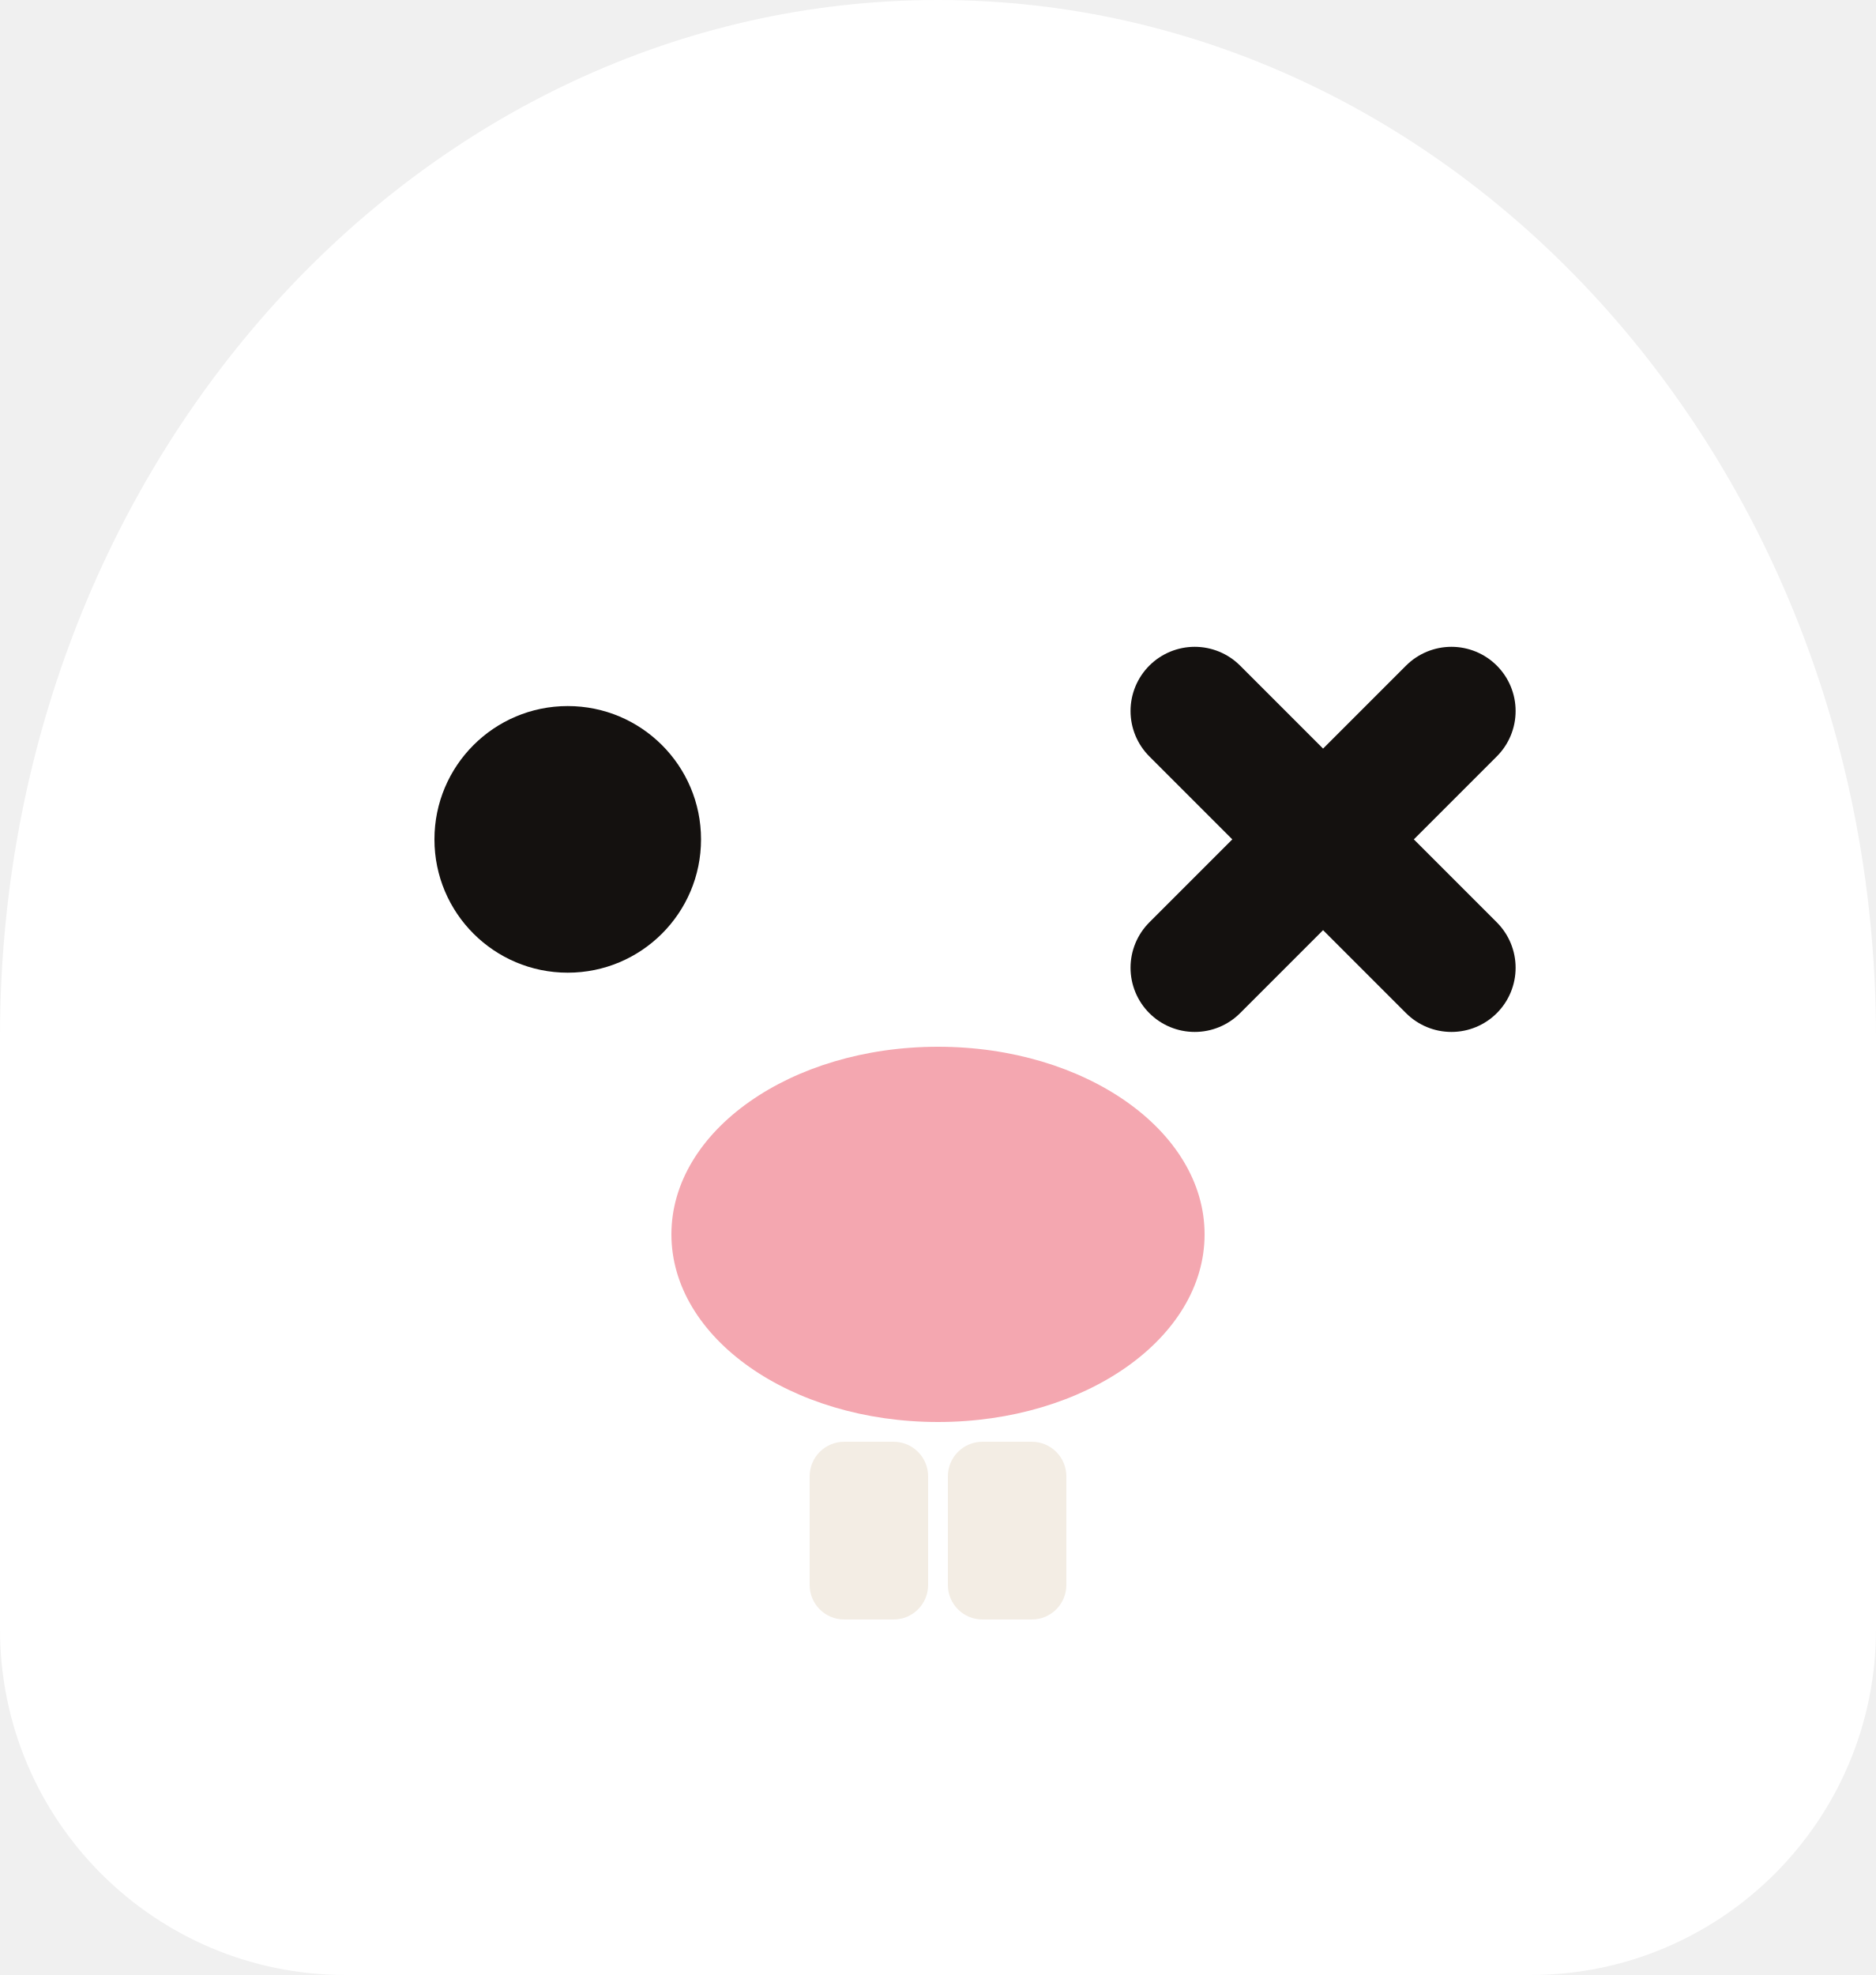
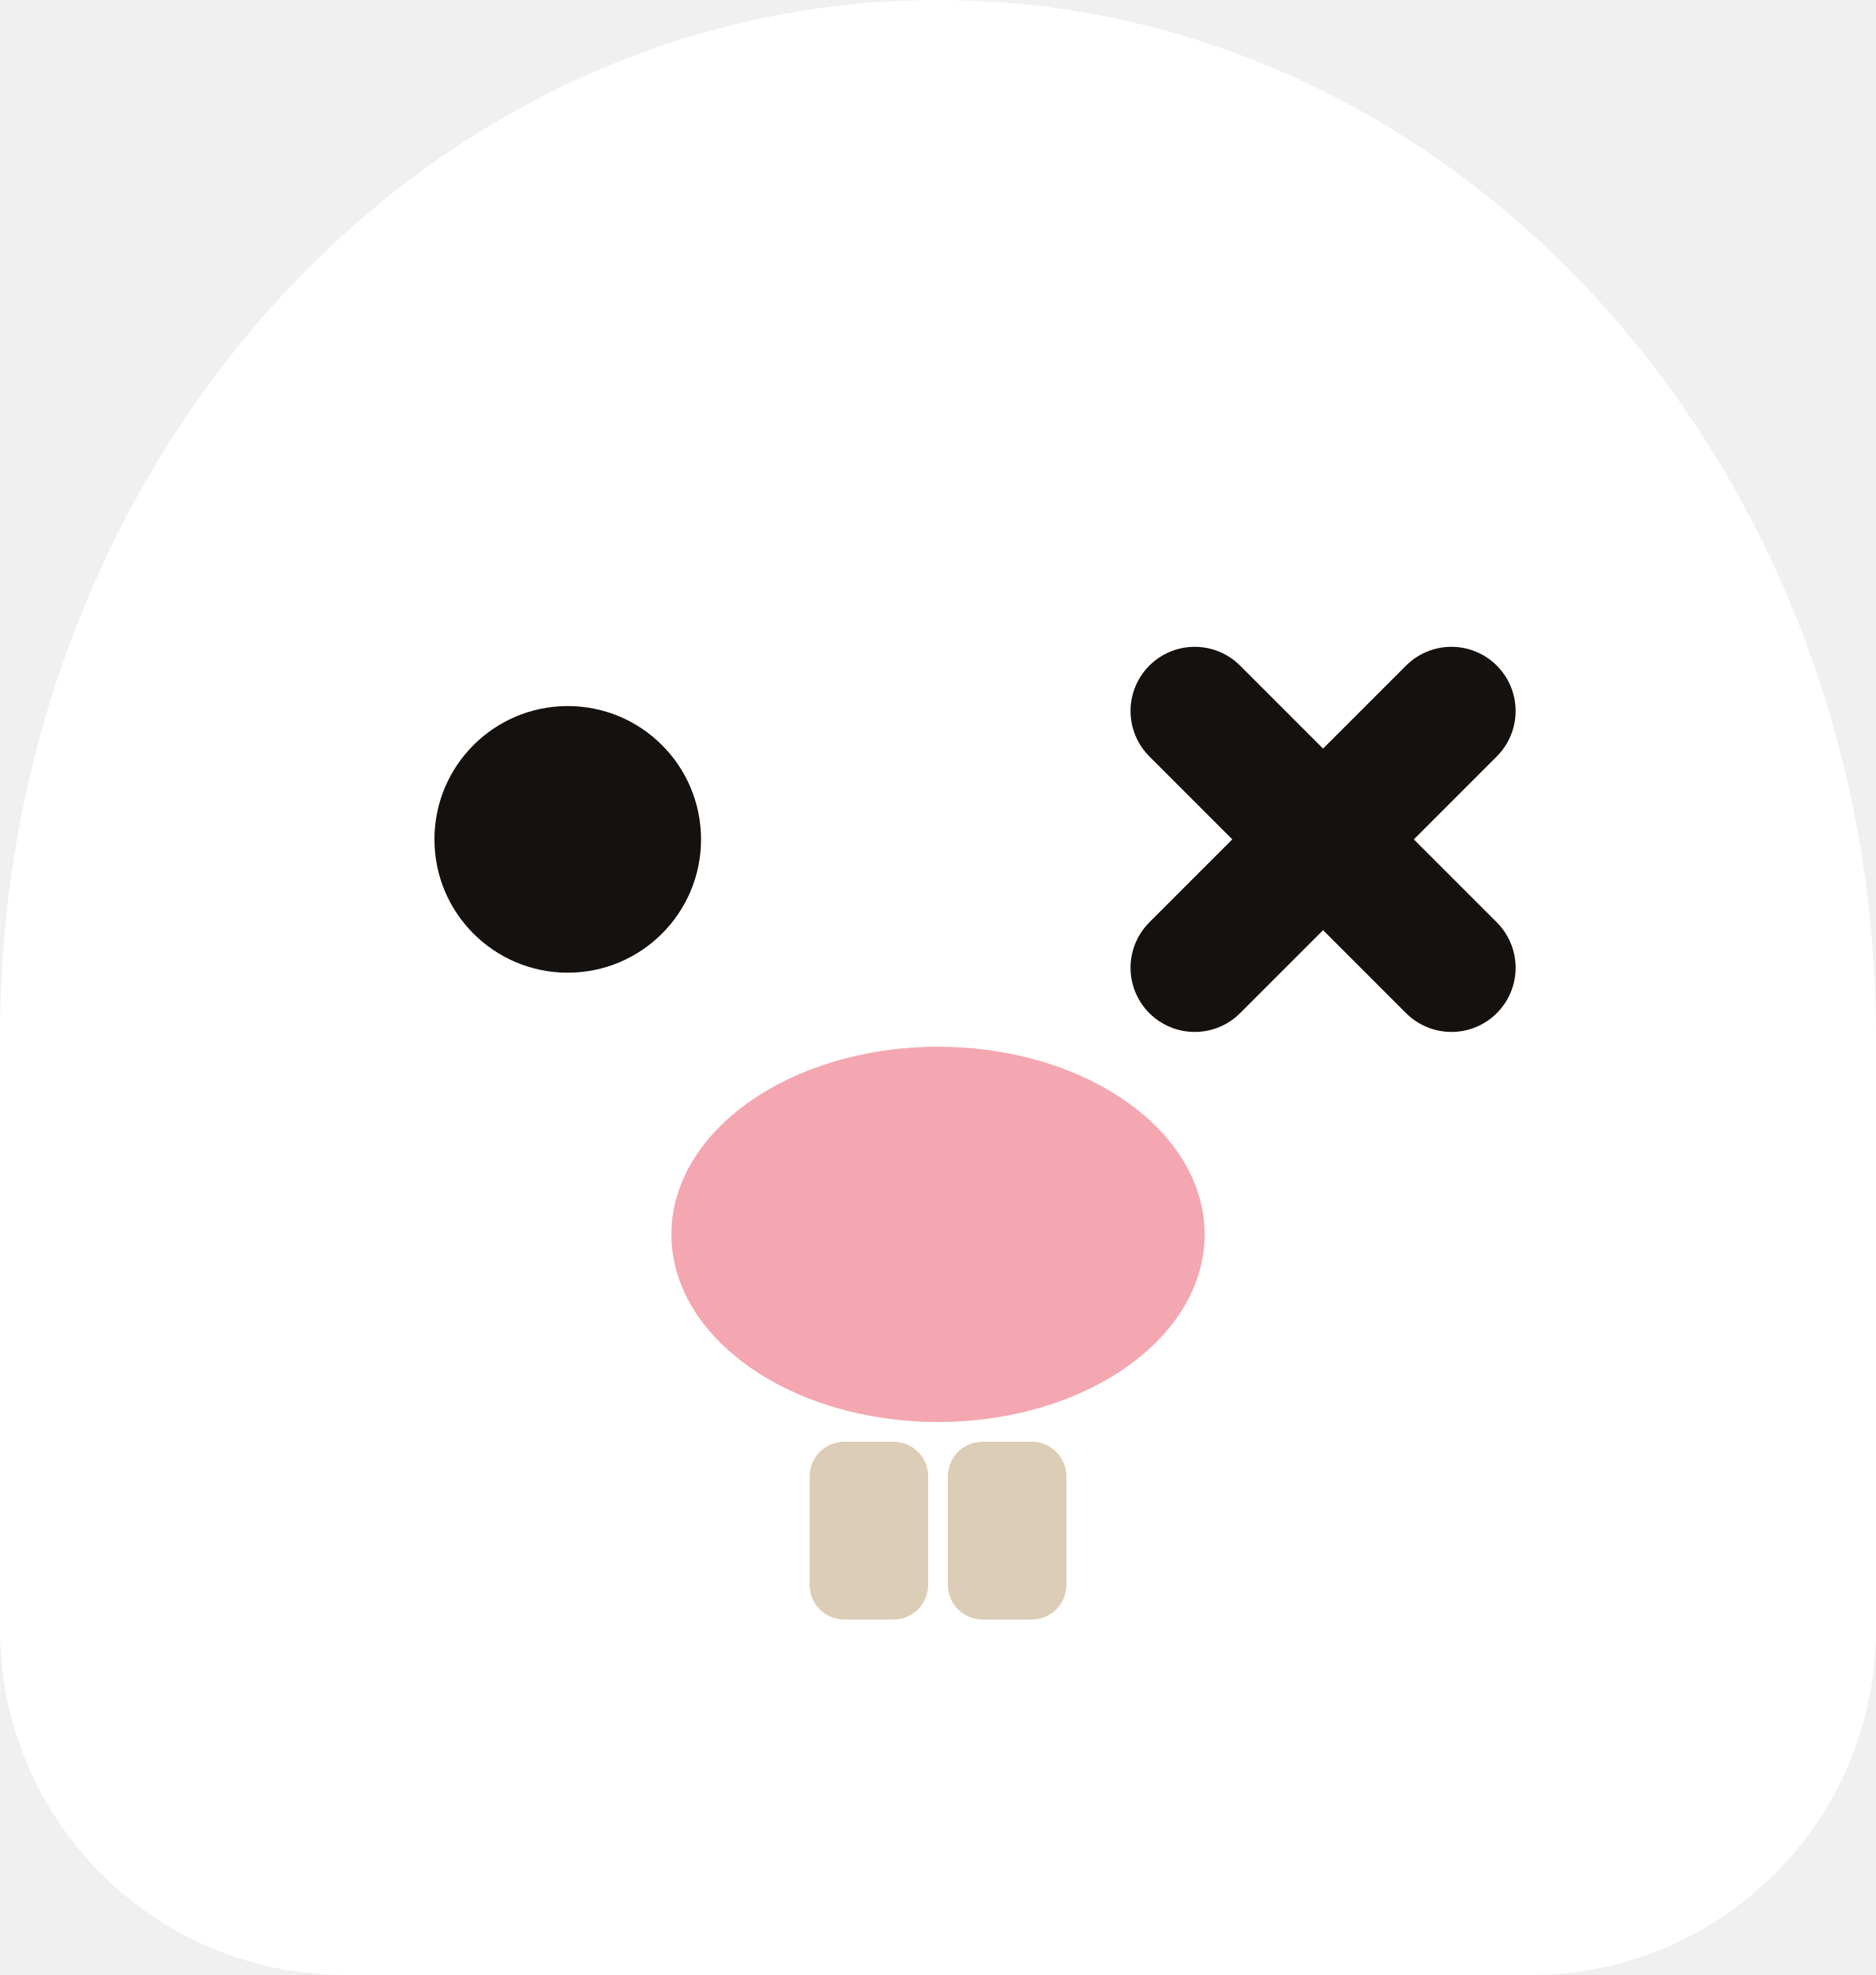
<svg xmlns="http://www.w3.org/2000/svg" viewBox="303 326 418 440" width="418" height="440">
  <g transform="translate(160 150) scale(11)">
    <path d="M13 49V37C13 25.4 21.5 16 32 16s19 9.4 19 21v12a7 7 0 0 1-7 7H20a7 7 0 0 1-7-7z" fill="#FFFFFF" />
    <circle cx="24.5" cy="33" r="2.7" fill="#14110F" />
    <path d="M37.2 30.4l5.2 5.2m0-5.2l-5.2 5.2" stroke="#14110F" stroke-width="2.6" stroke-linecap="round" fill="none" />
    <ellipse cx="32" cy="41" rx="5.4" ry="3.8" fill="#F4A7B0" />
-     <rect x="29.4" y="45.2" width="2.4" height="3.6" rx=".7" fill="#F3EDE4" />
-     <rect x="32.2" y="45.2" width="2.4" height="3.6" rx=".7" fill="#F3EDE4" />
+     <rect x="29.4" y="45.2" width="2.4" height="3.6" rx=".7" fill="#DCCDB7" />
+     <rect x="32.2" y="45.2" width="2.4" height="3.6" rx=".7" fill="#DCCDB7" />
  </g>
</svg>
